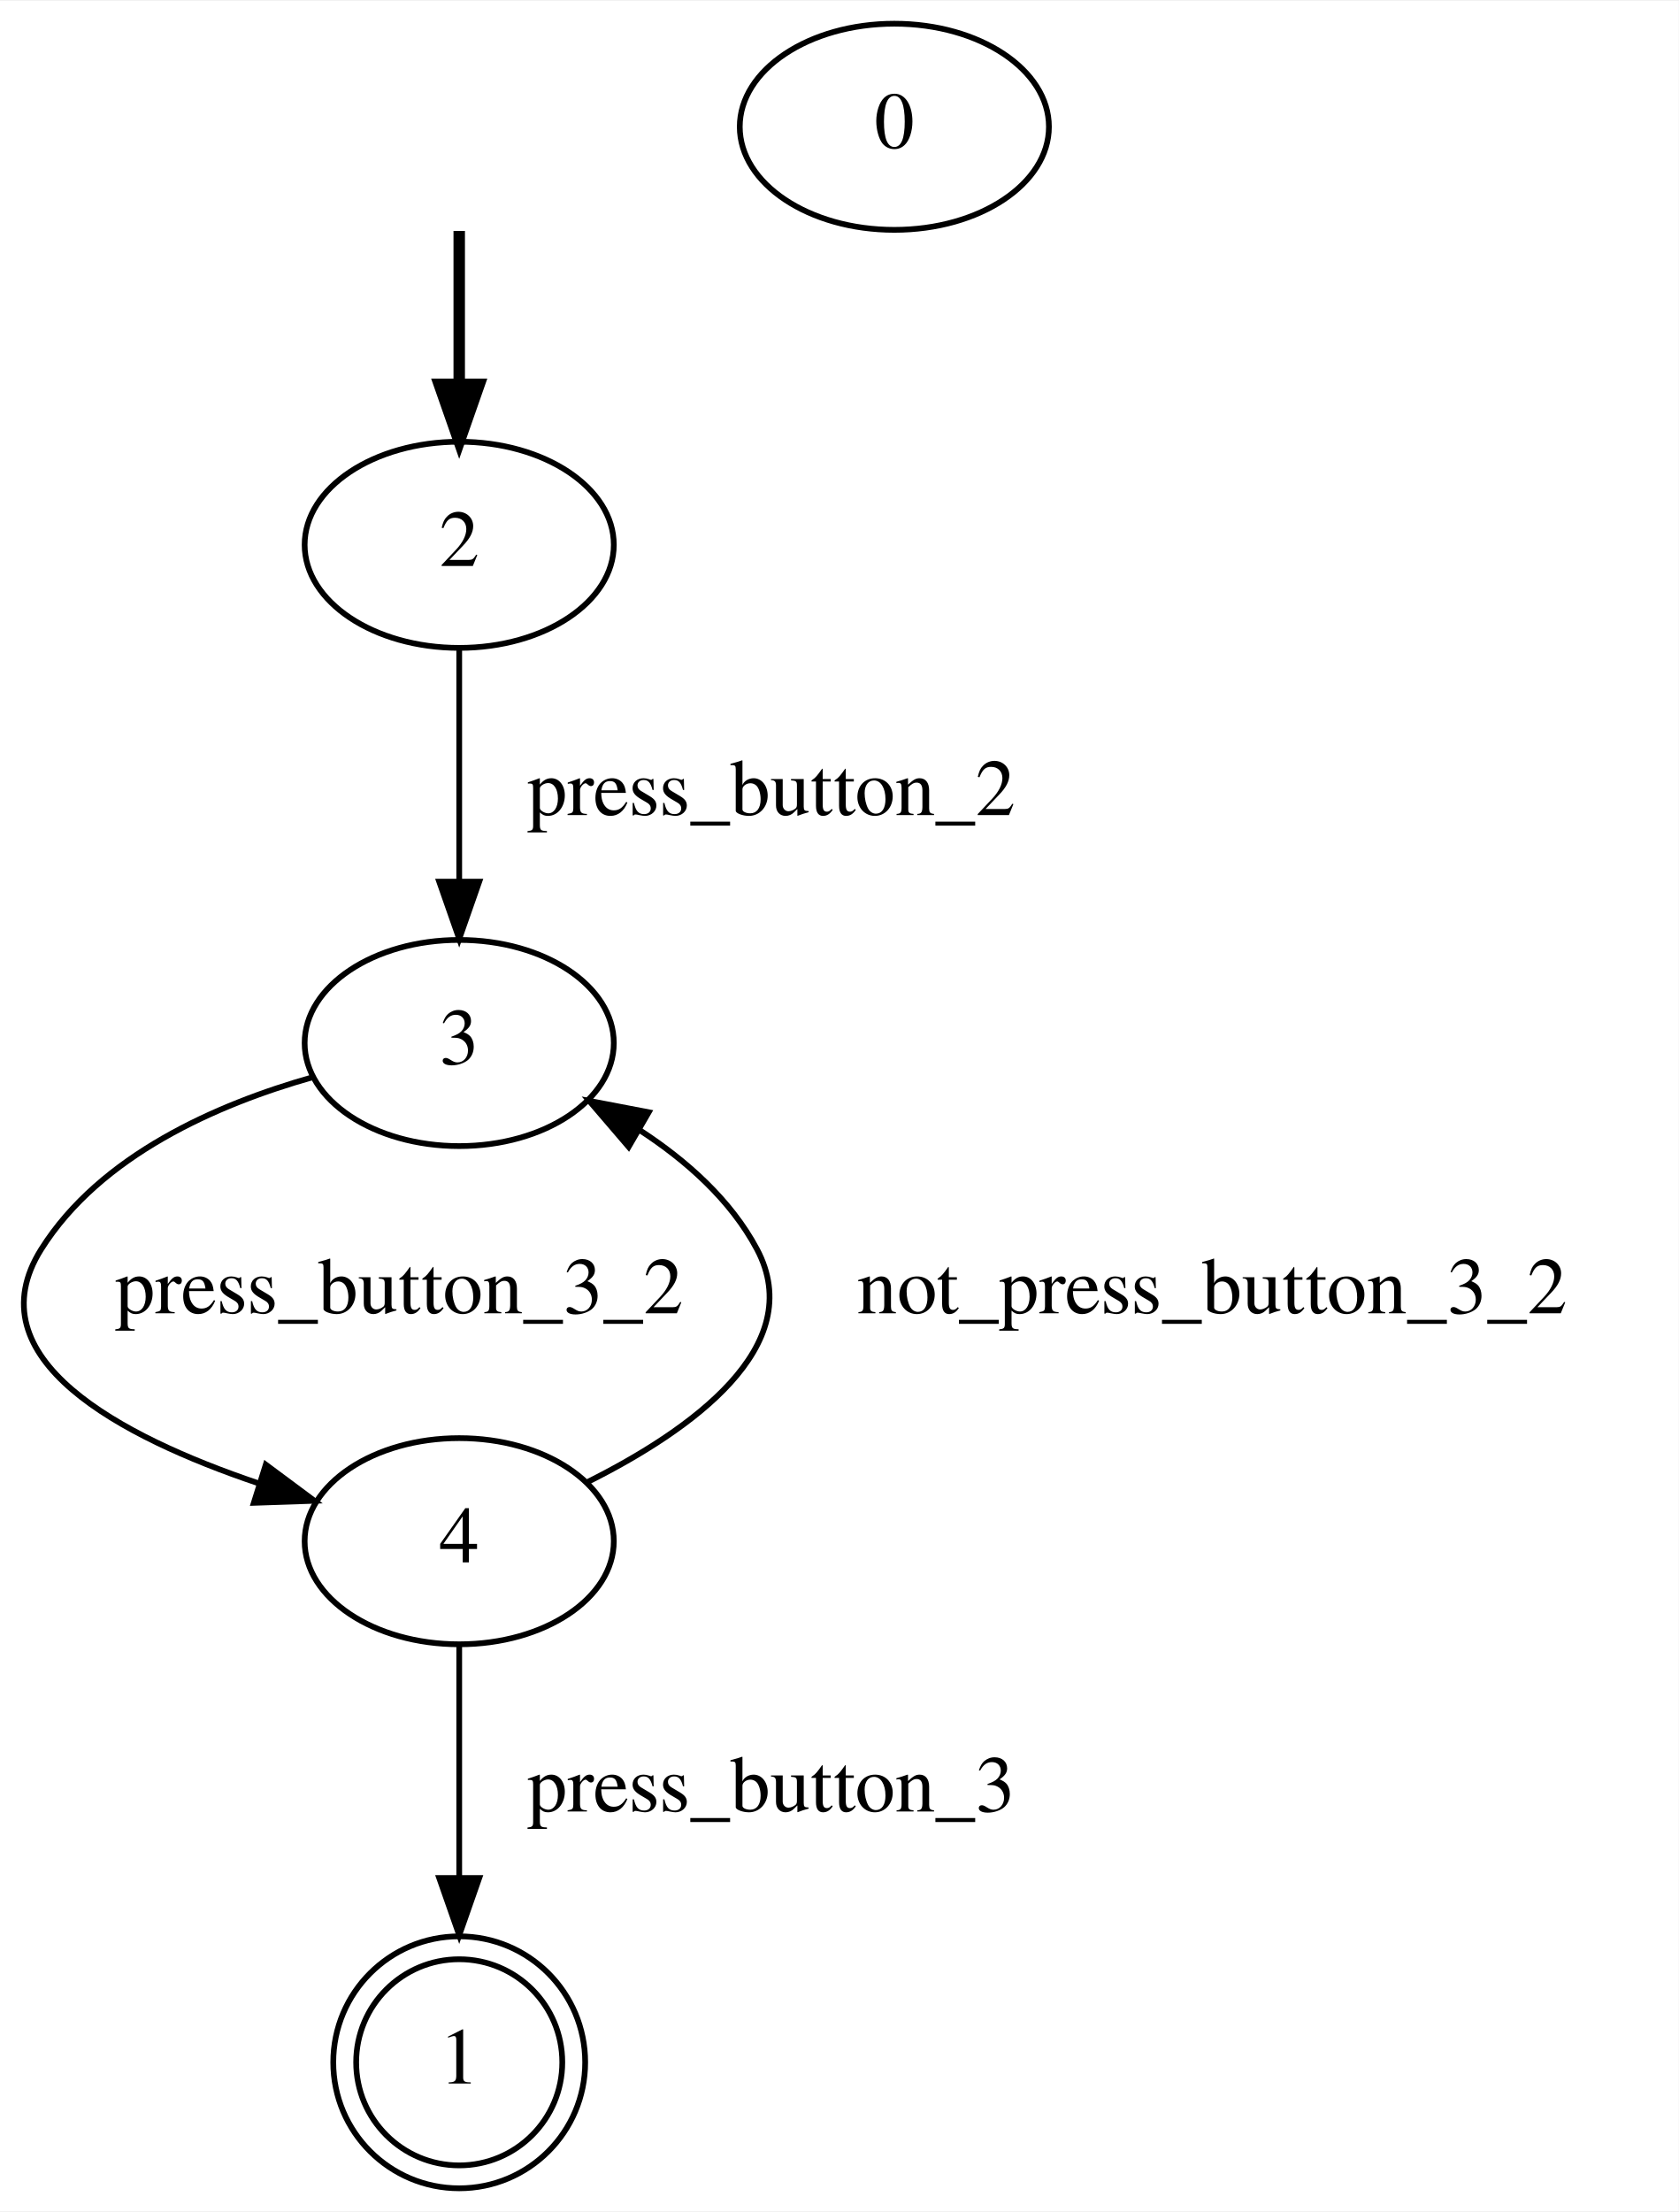
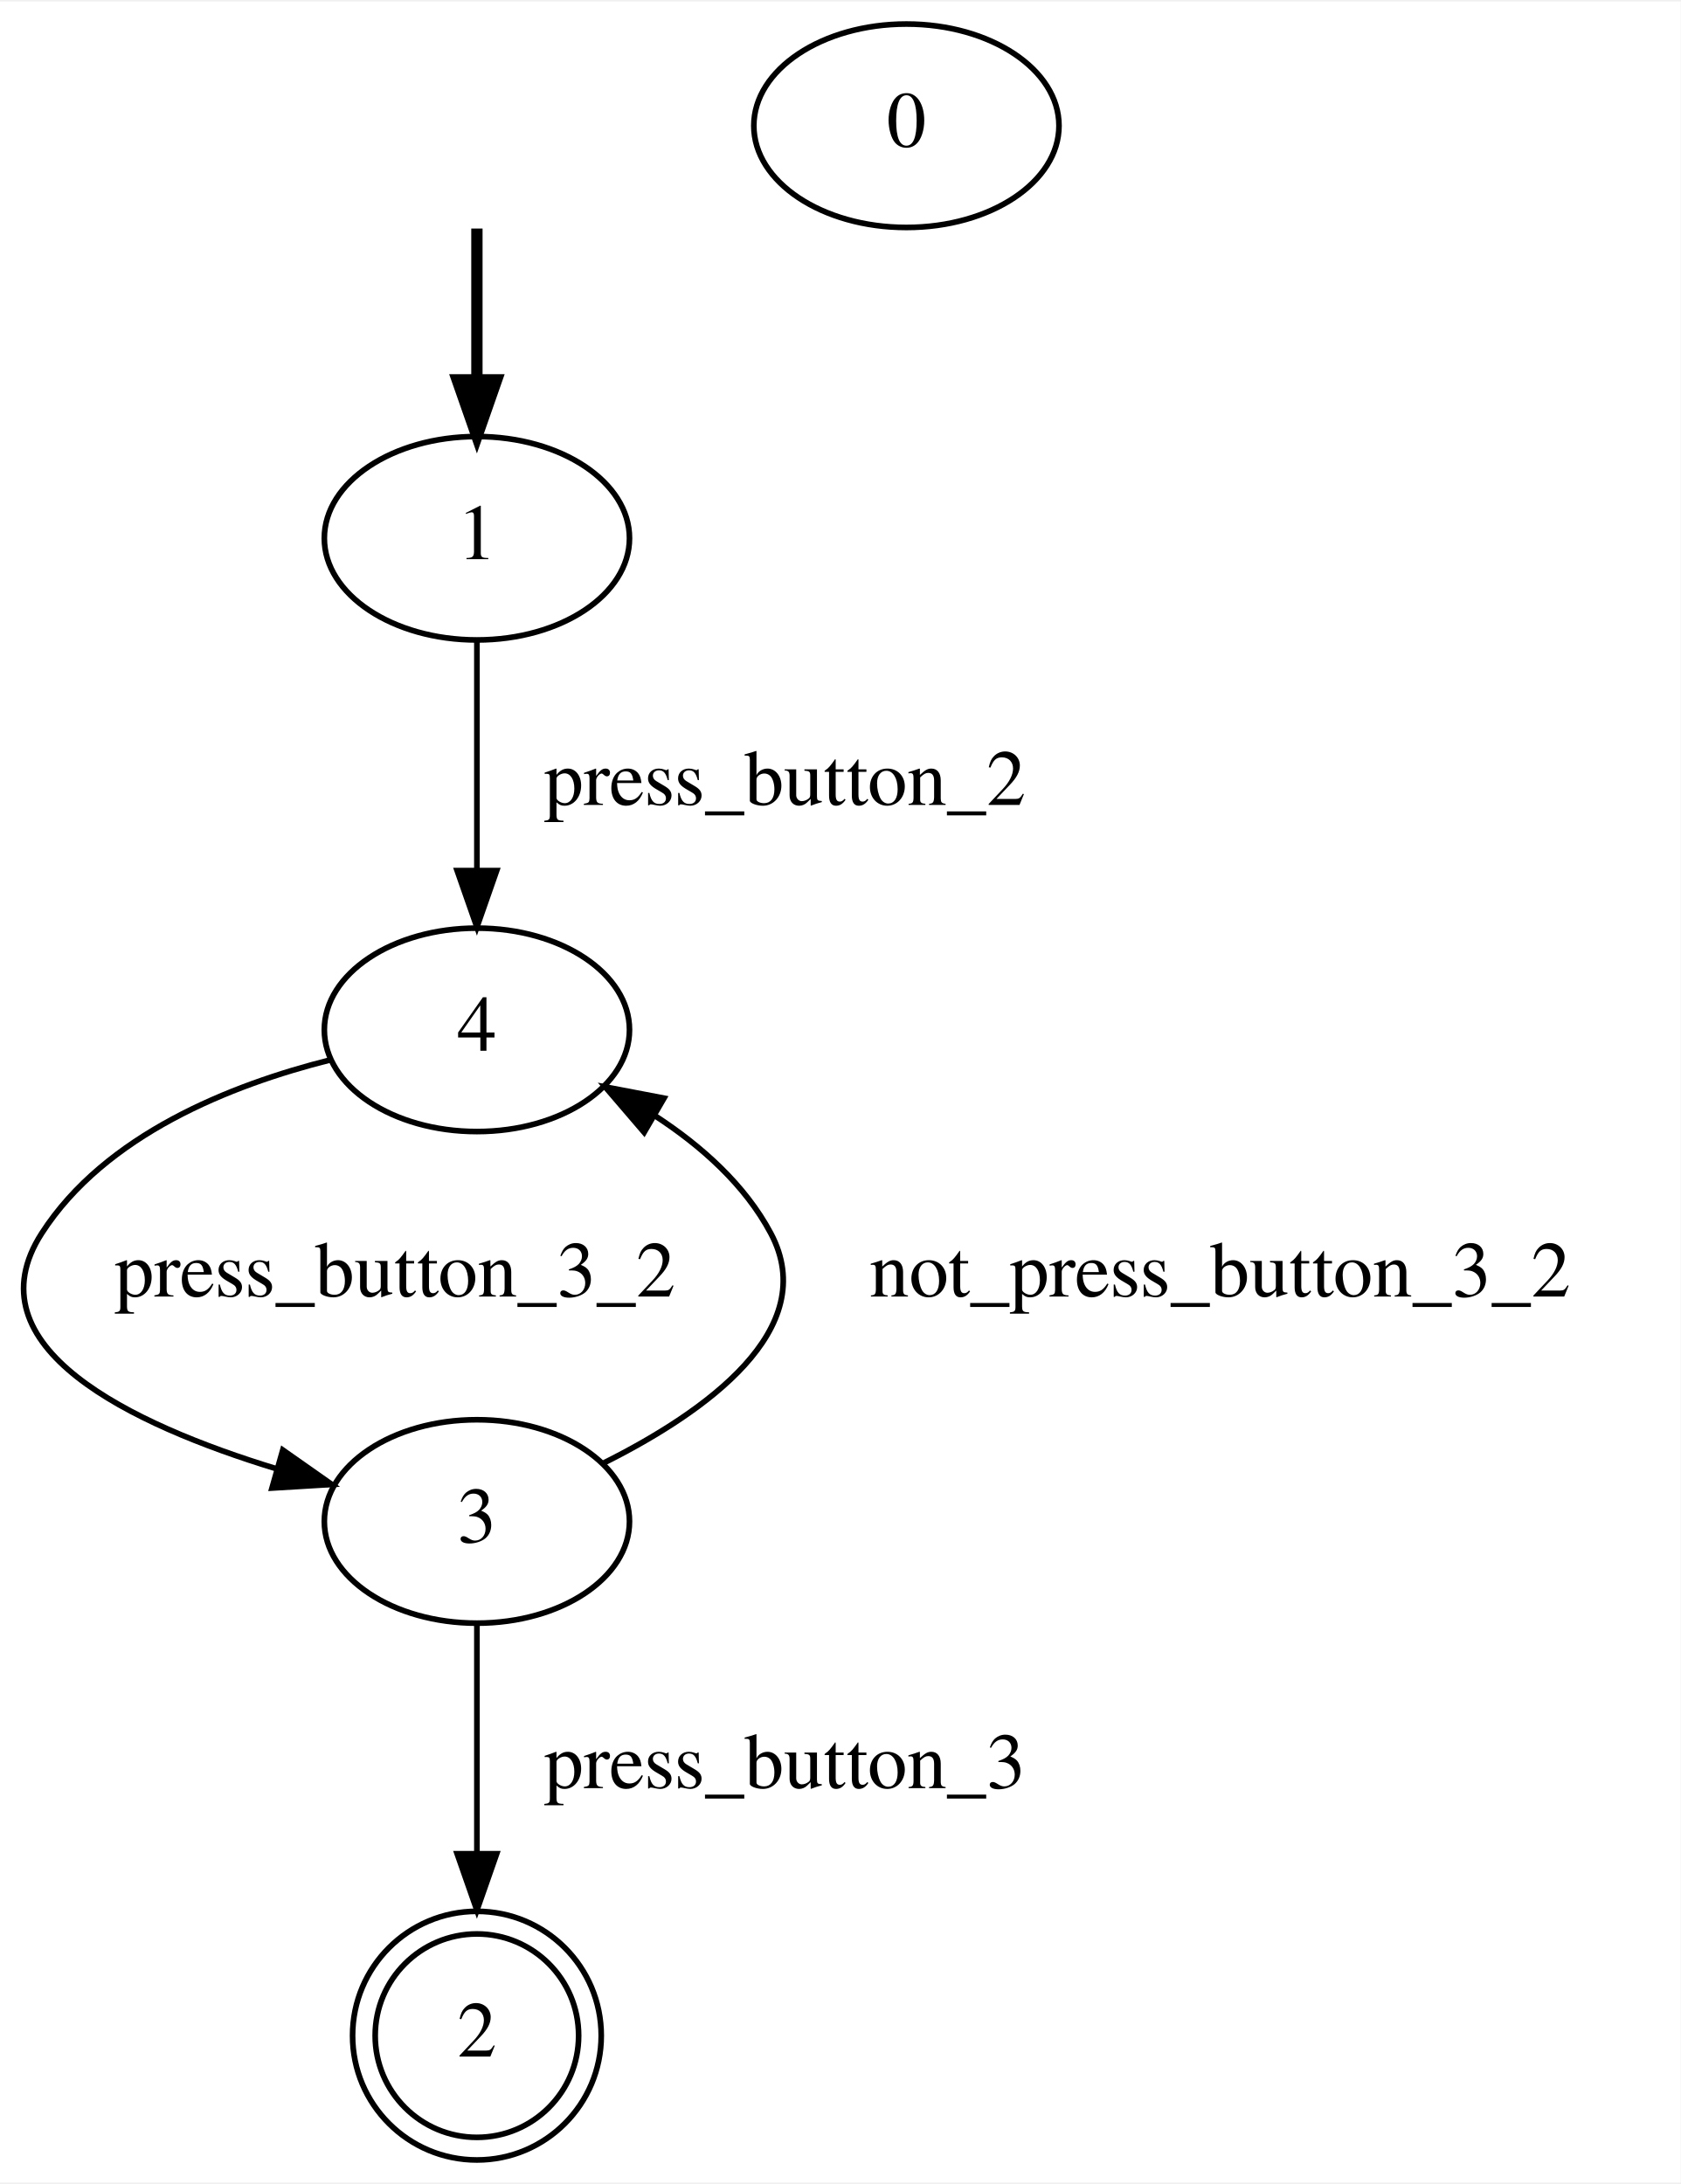
- <svg xmlns="http://www.w3.org/2000/svg" width="293pt" height="386pt" viewBox="0.00 0.00 293.21 386.00">
+ <svg xmlns="http://www.w3.org/2000/svg" width="297pt" height="386pt" viewBox="0.00 0.00 297.39 386.00">
  <g id="graph0" class="graph" transform="scale(1 1) rotate(0) translate(4 382)">
-     <polygon fill="white" stroke="transparent" points="-4,4 -4,-382 289.21,-382 289.21,4 -4,4" />
+     <polygon fill="white" stroke="transparent" points="-4,4 -4,-382 293.39,-382 293.39,4 -4,4" />
    <g id="node1" class="node">
</g>
-     <g id="node4" class="node">
-       <ellipse fill="none" stroke="black" cx="76.21" cy="-287" rx="27" ry="18" />
-       <text text-anchor="middle" x="76.21" y="-283.3" font-family="Times,serif" font-size="14.00">2</text>
+     <g id="node3" class="node">
+       <ellipse fill="none" stroke="black" cx="80.39" cy="-287" rx="27" ry="18" />
+       <text text-anchor="middle" x="80.39" y="-283.3" font-family="Times,serif" font-size="14.00">1</text>
    </g>
    <g id="edge1" class="edge">
-       <path fill="none" stroke="black" stroke-width="2" d="M76.21,-341.81C76.21,-333.79 76.21,-324.05 76.21,-315.07" />
-       <polygon fill="black" stroke="black" stroke-width="2" points="79.71,-315.03 76.21,-305.03 72.71,-315.03 79.71,-315.03" />
+       <path fill="none" stroke="black" stroke-width="2" d="M80.39,-341.81C80.39,-333.79 80.39,-324.05 80.39,-315.07" />
+       <polygon fill="black" stroke="black" stroke-width="2" points="83.89,-315.03 80.39,-305.03 76.89,-315.03 83.89,-315.03" />
    </g>
    <g id="node2" class="node">
-       <ellipse fill="none" stroke="black" cx="152.21" cy="-360" rx="27" ry="18" />
-       <text text-anchor="middle" x="152.21" y="-356.3" font-family="Times,serif" font-size="14.00">0</text>
+       <ellipse fill="none" stroke="black" cx="156.39" cy="-360" rx="27" ry="18" />
+       <text text-anchor="middle" x="156.39" y="-356.3" font-family="Times,serif" font-size="14.00">0</text>
    </g>
-     <g id="node3" class="node">
-       <ellipse fill="none" stroke="black" cx="76.21" cy="-22" rx="18" ry="18" />
-       <ellipse fill="none" stroke="black" cx="76.21" cy="-22" rx="22" ry="22" />
-       <text text-anchor="middle" x="76.21" y="-18.3" font-family="Times,serif" font-size="14.00">1</text>
+     <g id="node6" class="node">
+       <ellipse fill="none" stroke="black" cx="80.39" cy="-200" rx="27" ry="18" />
+       <text text-anchor="middle" x="80.39" y="-196.3" font-family="Times,serif" font-size="14.00">4</text>
+     </g>
+     <g id="edge3" class="edge">
+       <path fill="none" stroke="black" d="M80.39,-268.8C80.39,-257.16 80.39,-241.55 80.39,-228.24" />
+       <polygon fill="black" stroke="black" points="83.89,-228.18 80.39,-218.18 76.89,-228.18 83.89,-228.18" />
+       <text text-anchor="middle" x="134.89" y="-239.8" font-family="Times,serif" font-size="14.00">press_button_2</text>
+     </g>
+     <g id="node4" class="node">
+       <ellipse fill="none" stroke="black" cx="80.39" cy="-22" rx="18" ry="18" />
+       <ellipse fill="none" stroke="black" cx="80.39" cy="-22" rx="22" ry="22" />
+       <text text-anchor="middle" x="80.39" y="-18.3" font-family="Times,serif" font-size="14.00">2</text>
    </g>
    <g id="node5" class="node">
-       <ellipse fill="none" stroke="black" cx="76.21" cy="-200" rx="27" ry="18" />
-       <text text-anchor="middle" x="76.21" y="-196.3" font-family="Times,serif" font-size="14.00">3</text>
+       <ellipse fill="none" stroke="black" cx="80.39" cy="-113" rx="27" ry="18" />
+       <text text-anchor="middle" x="80.39" y="-109.3" font-family="Times,serif" font-size="14.00">3</text>
+     </g>
+     <g id="edge4" class="edge">
+       <path fill="none" stroke="black" d="M80.39,-94.84C80.39,-83.44 80.39,-68.13 80.39,-54.58" />
+       <polygon fill="black" stroke="black" points="83.89,-54.19 80.39,-44.19 76.89,-54.19 83.89,-54.19" />
+       <text text-anchor="middle" x="134.89" y="-65.8" font-family="Times,serif" font-size="14.00">press_button_3</text>
    </g>
    <g id="edge2" class="edge">
-       <path fill="none" stroke="black" d="M76.21,-268.8C76.21,-257.16 76.21,-241.55 76.21,-228.24" />
-       <polygon fill="black" stroke="black" points="79.71,-228.18 76.21,-218.18 72.71,-228.18 79.71,-228.18" />
-       <text text-anchor="middle" x="130.71" y="-239.8" font-family="Times,serif" font-size="14.00">press_button_2</text>
-     </g>
-     <g id="node6" class="node">
-       <ellipse fill="none" stroke="black" cx="76.21" cy="-113" rx="27" ry="18" />
-       <text text-anchor="middle" x="76.21" y="-109.3" font-family="Times,serif" font-size="14.00">4</text>
-     </g>
-     <g id="edge4" class="edge">
-       <path fill="none" stroke="black" d="M50.56,-194.01C33.95,-189.3 13.54,-180.41 3.21,-164 -8.8,-144.92 16.96,-131.28 41.12,-123.12" />
-       <polygon fill="black" stroke="black" points="42.42,-126.38 50.92,-120.06 40.33,-119.7 42.42,-126.38" />
-       <text text-anchor="middle" x="65.71" y="-152.8" font-family="Times,serif" font-size="14.00">press_button_3_2</text>
-     </g>
-     <g id="edge3" class="edge">
-       <path fill="none" stroke="black" d="M76.21,-94.84C76.21,-83.44 76.21,-68.13 76.21,-54.58" />
-       <polygon fill="black" stroke="black" points="79.71,-54.19 76.21,-44.19 72.71,-54.19 79.71,-54.19" />
-       <text text-anchor="middle" x="130.71" y="-65.8" font-family="Times,serif" font-size="14.00">press_button_3</text>
+       <path fill="none" stroke="black" d="M102.9,-123.38C120.8,-132.34 141.46,-146.97 132.39,-164 127.81,-172.61 120.07,-179.48 111.94,-184.77" />
+       <polygon fill="black" stroke="black" points="109.98,-181.86 103.09,-189.9 113.5,-187.91 109.98,-181.86" />
+       <text text-anchor="middle" x="211.89" y="-152.8" font-family="Times,serif" font-size="14.00">not_press_button_3_2</text>
    </g>
    <g id="edge5" class="edge">
-       <path fill="none" stroke="black" d="M98.71,-123.38C116.61,-132.34 137.27,-146.97 128.21,-164 123.63,-172.61 115.88,-179.48 107.75,-184.77" />
-       <polygon fill="black" stroke="black" points="105.8,-181.86 98.91,-189.9 109.31,-187.91 105.8,-181.86" />
-       <text text-anchor="middle" x="207.71" y="-152.8" font-family="Times,serif" font-size="14.00">not_press_button_3_2</text>
+       <path fill="none" stroke="black" d="M54.53,-194.7C36.82,-190.26 14.6,-181.41 3.39,-164 -9.54,-143.92 19.06,-130.21 44.99,-122.3" />
+       <polygon fill="black" stroke="black" points="46.04,-125.64 54.71,-119.55 44.13,-118.91 46.04,-125.64" />
+       <text text-anchor="middle" x="65.89" y="-152.8" font-family="Times,serif" font-size="14.00">press_button_3_2</text>
    </g>
  </g>
</svg>
